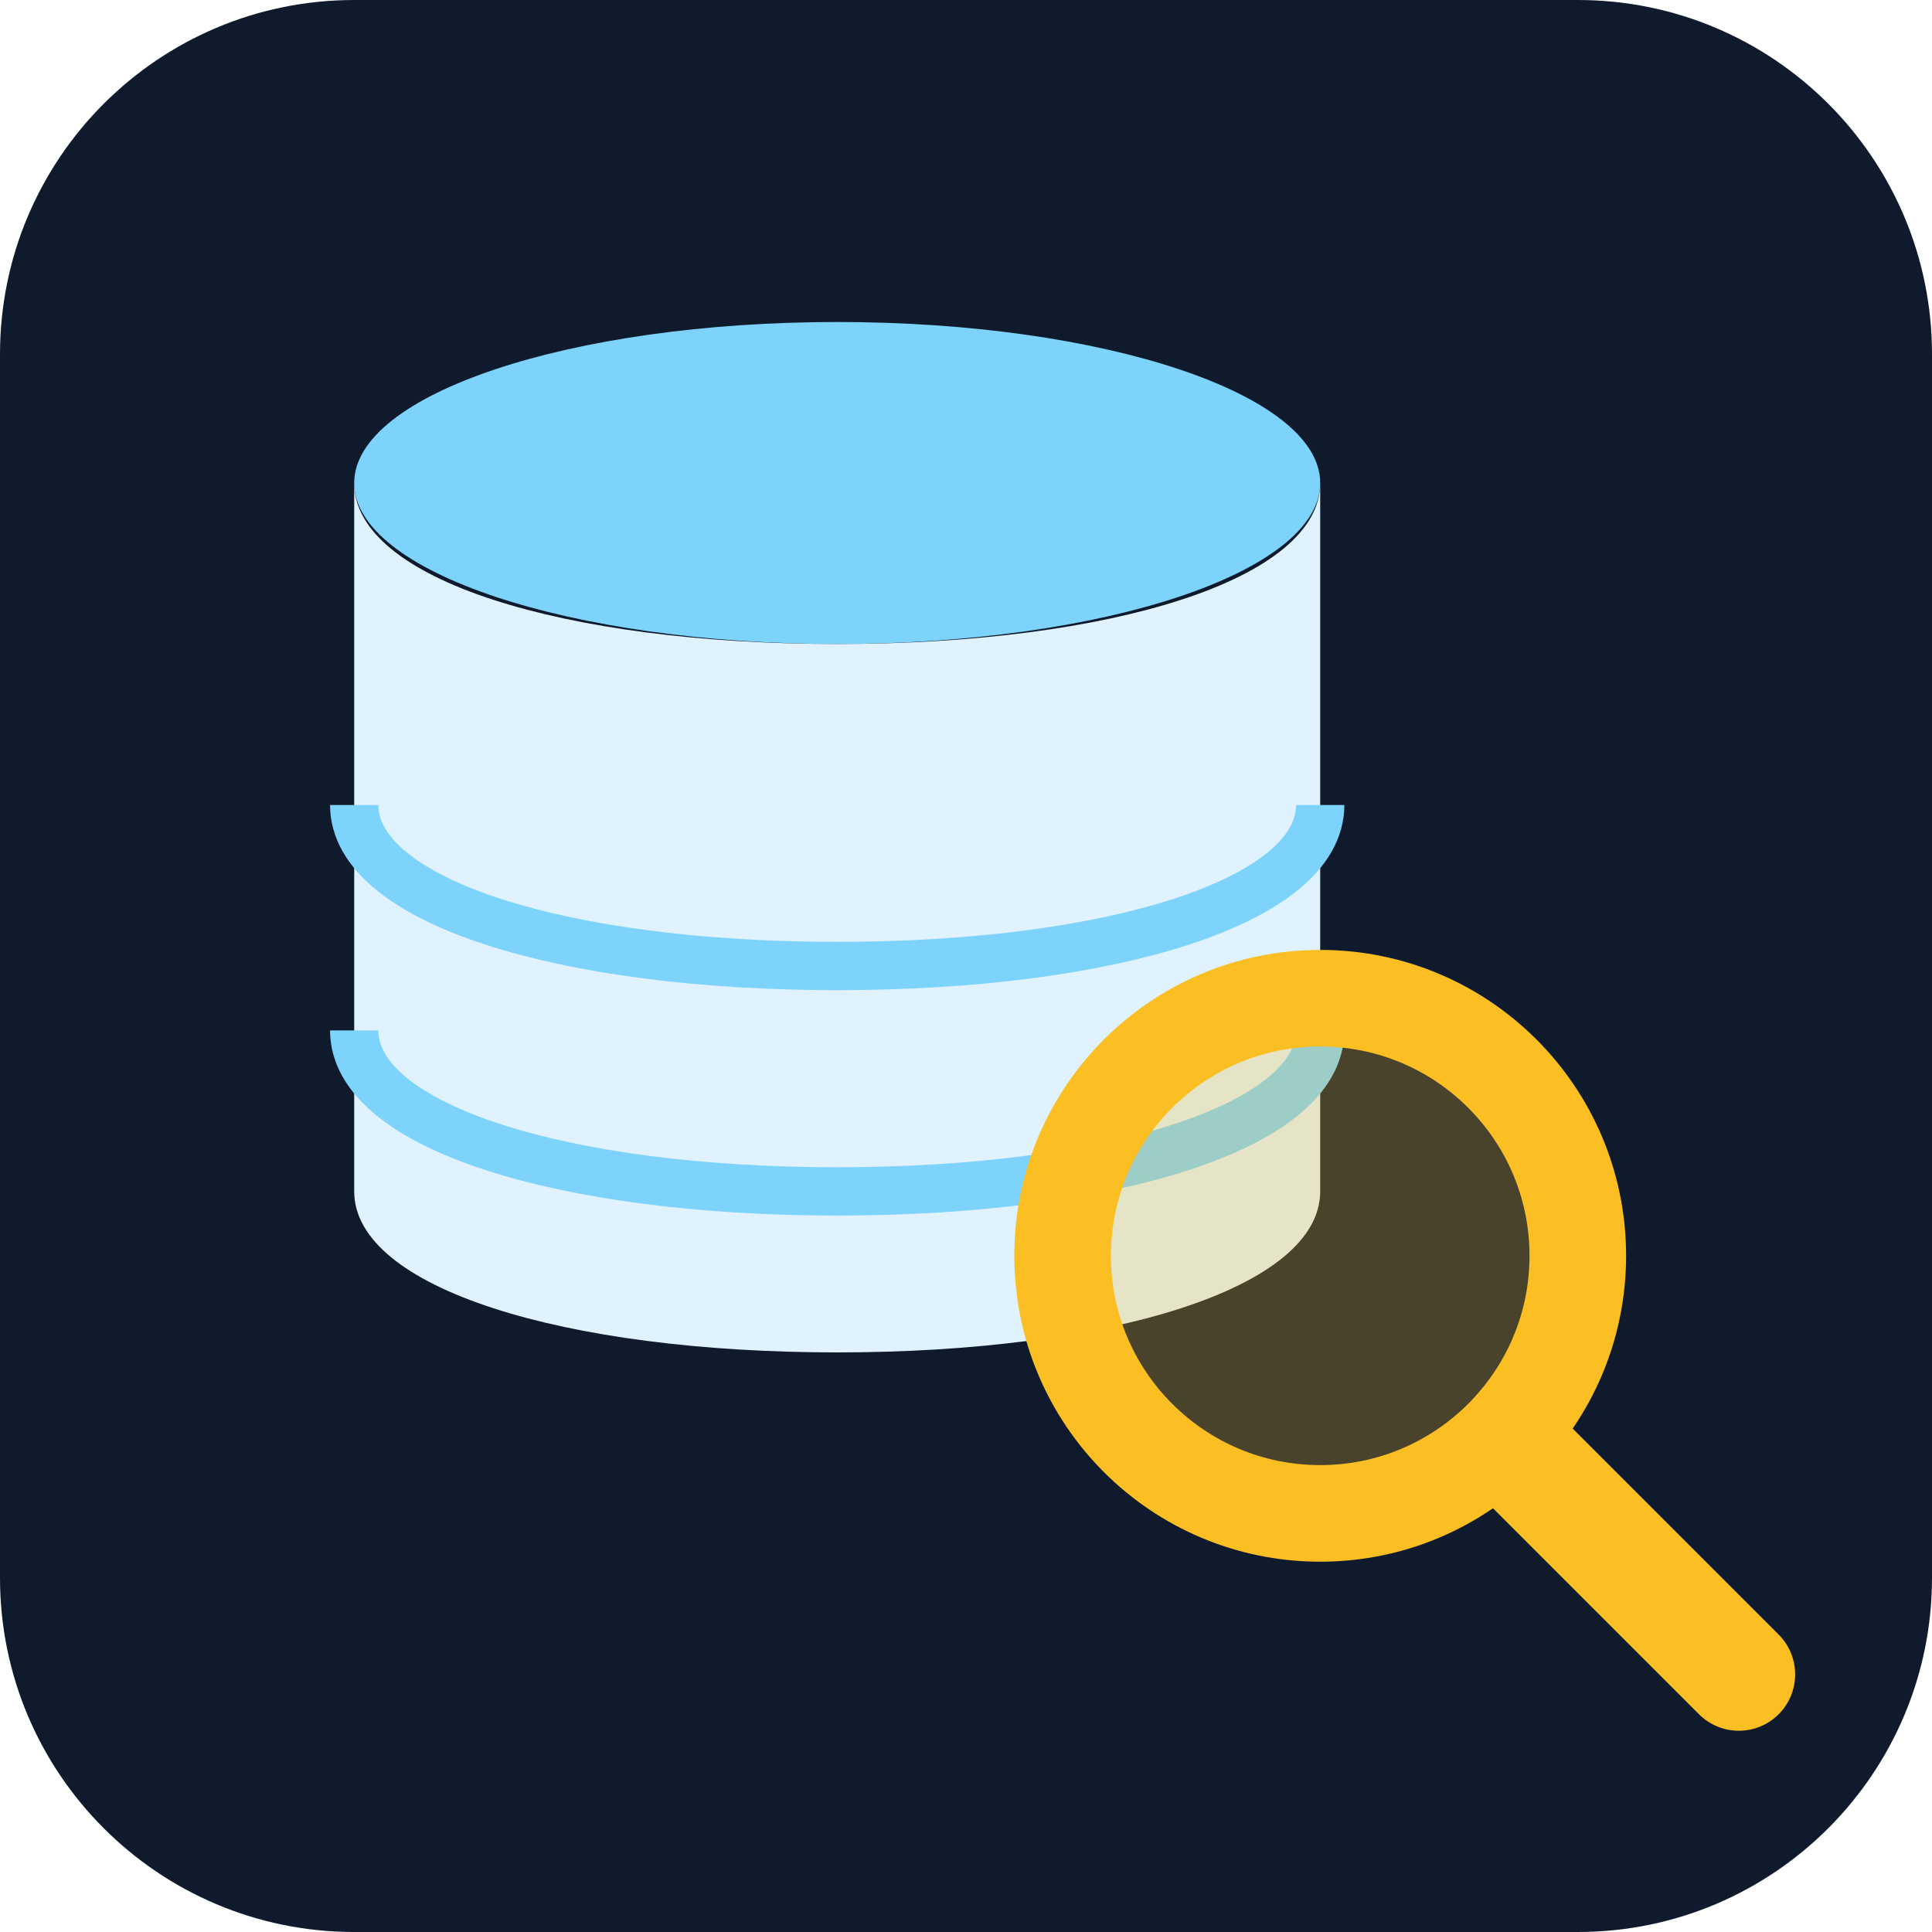
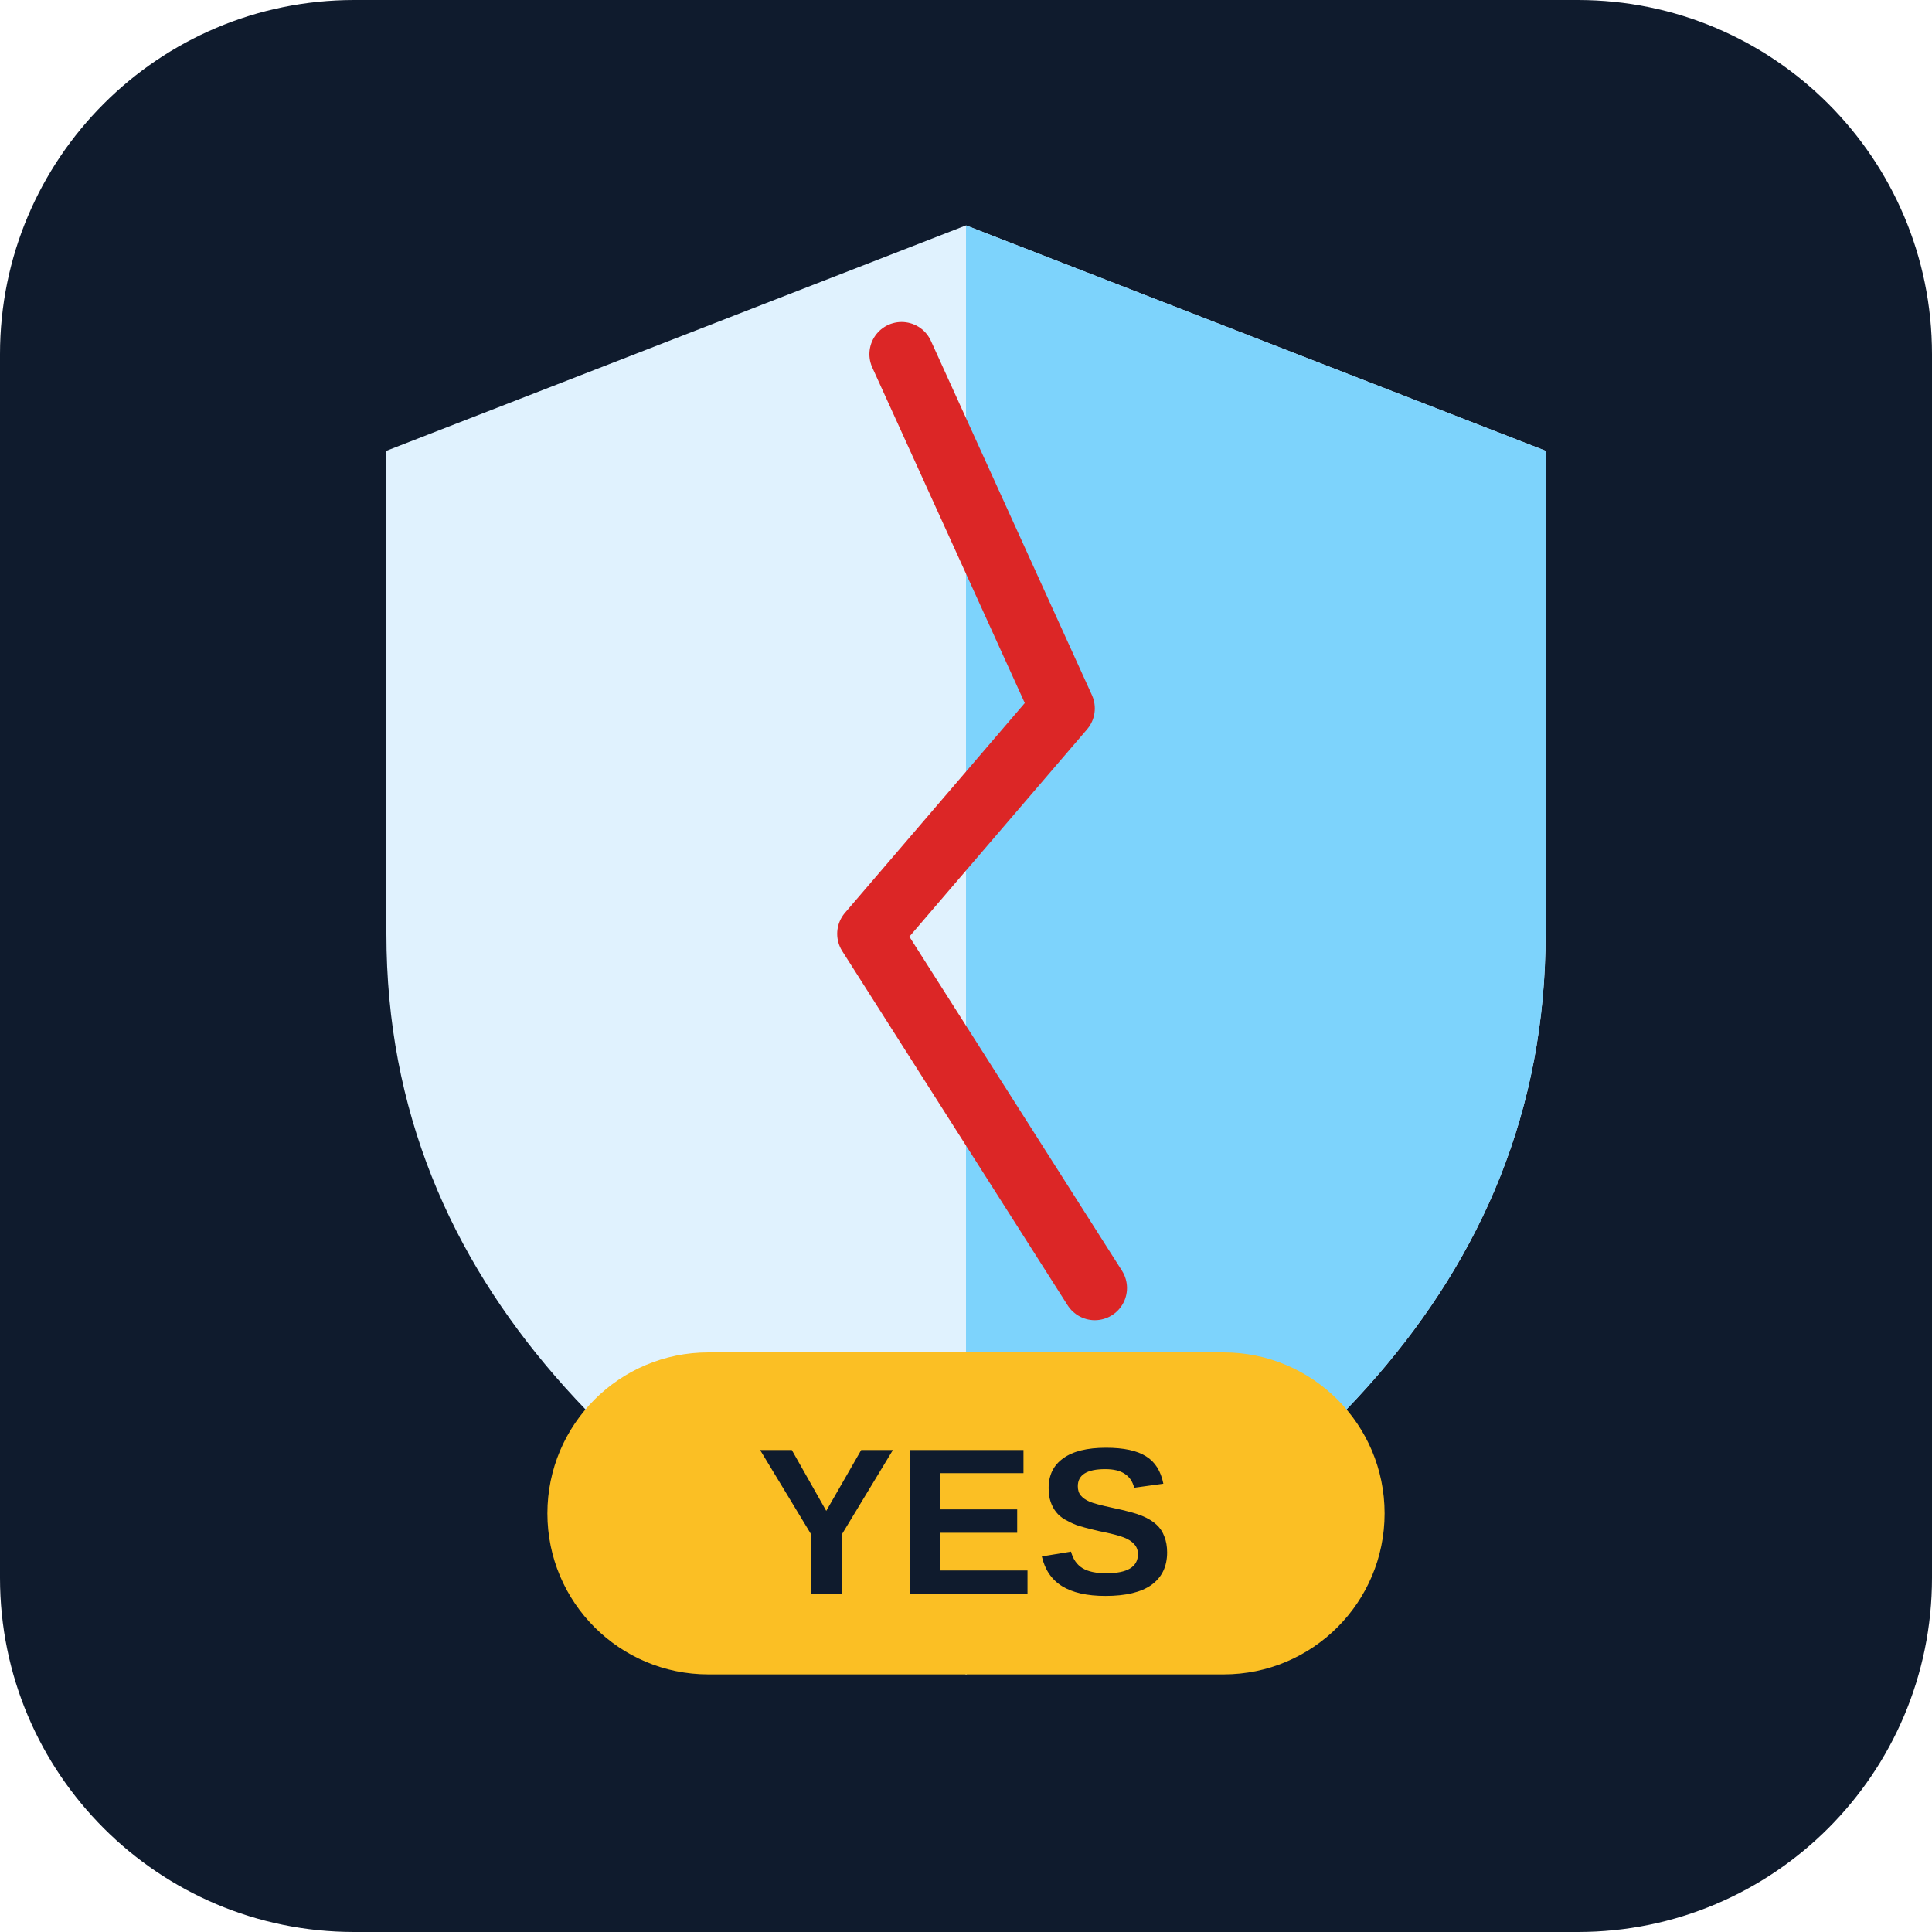
<svg xmlns="http://www.w3.org/2000/svg" viewBox="0 0 120 120" width="120" height="120" role="img">
  <rect width="120" height="120" rx="22" fill="#0f1b2d" />
-   <ellipse cx="52" cy="30" rx="30" ry="10" fill="#7dd3fc" />
-   <path d="M22 30 v44 c0 6 13 10 30 10 s30 -4 30 -10 v-44 c0 6 -13 10 -30 10 s-30 -4 -30 -10z" fill="#e0f2fe" />
-   <path d="M22 50 c0 6 13 10 30 10 s30 -4 30 -10 M22 64 c0 6 13 10 30 10 s30 -4 30 -10" fill="none" stroke="#7dd3fc" stroke-width="3" />
-   <circle cx="82" cy="78" r="16" fill="#fbbf24" fill-opacity=".25" stroke="#fbbf24" stroke-width="6" />
-   <path d="M94 90 l14 14" stroke="#fbbf24" stroke-width="7" stroke-linecap="round" />
+   <path d="M60 14 L96 28 V58 C96 80 80 94 60 104 C40 94 24 80 24 58 V28 Z" fill="#e0f2fe" />
+   <path d="M60 14 L96 28 V58 C96 80 80 94 60 104 Z" fill="#7dd3fc" />
+   <path d="M56 22 L66 44 L54 58 L68 80" fill="none" stroke="#dc2626" stroke-width="4" stroke-linecap="round" stroke-linejoin="round" />
+   <rect x="34" y="84" width="52" height="20" rx="10" fill="#fbbf24" />
+   <text x="60" y="99" text-anchor="middle" font-family="Arial, sans-serif" font-size="13" font-weight="700" fill="#0f1b2d">YES</text>
</svg>
